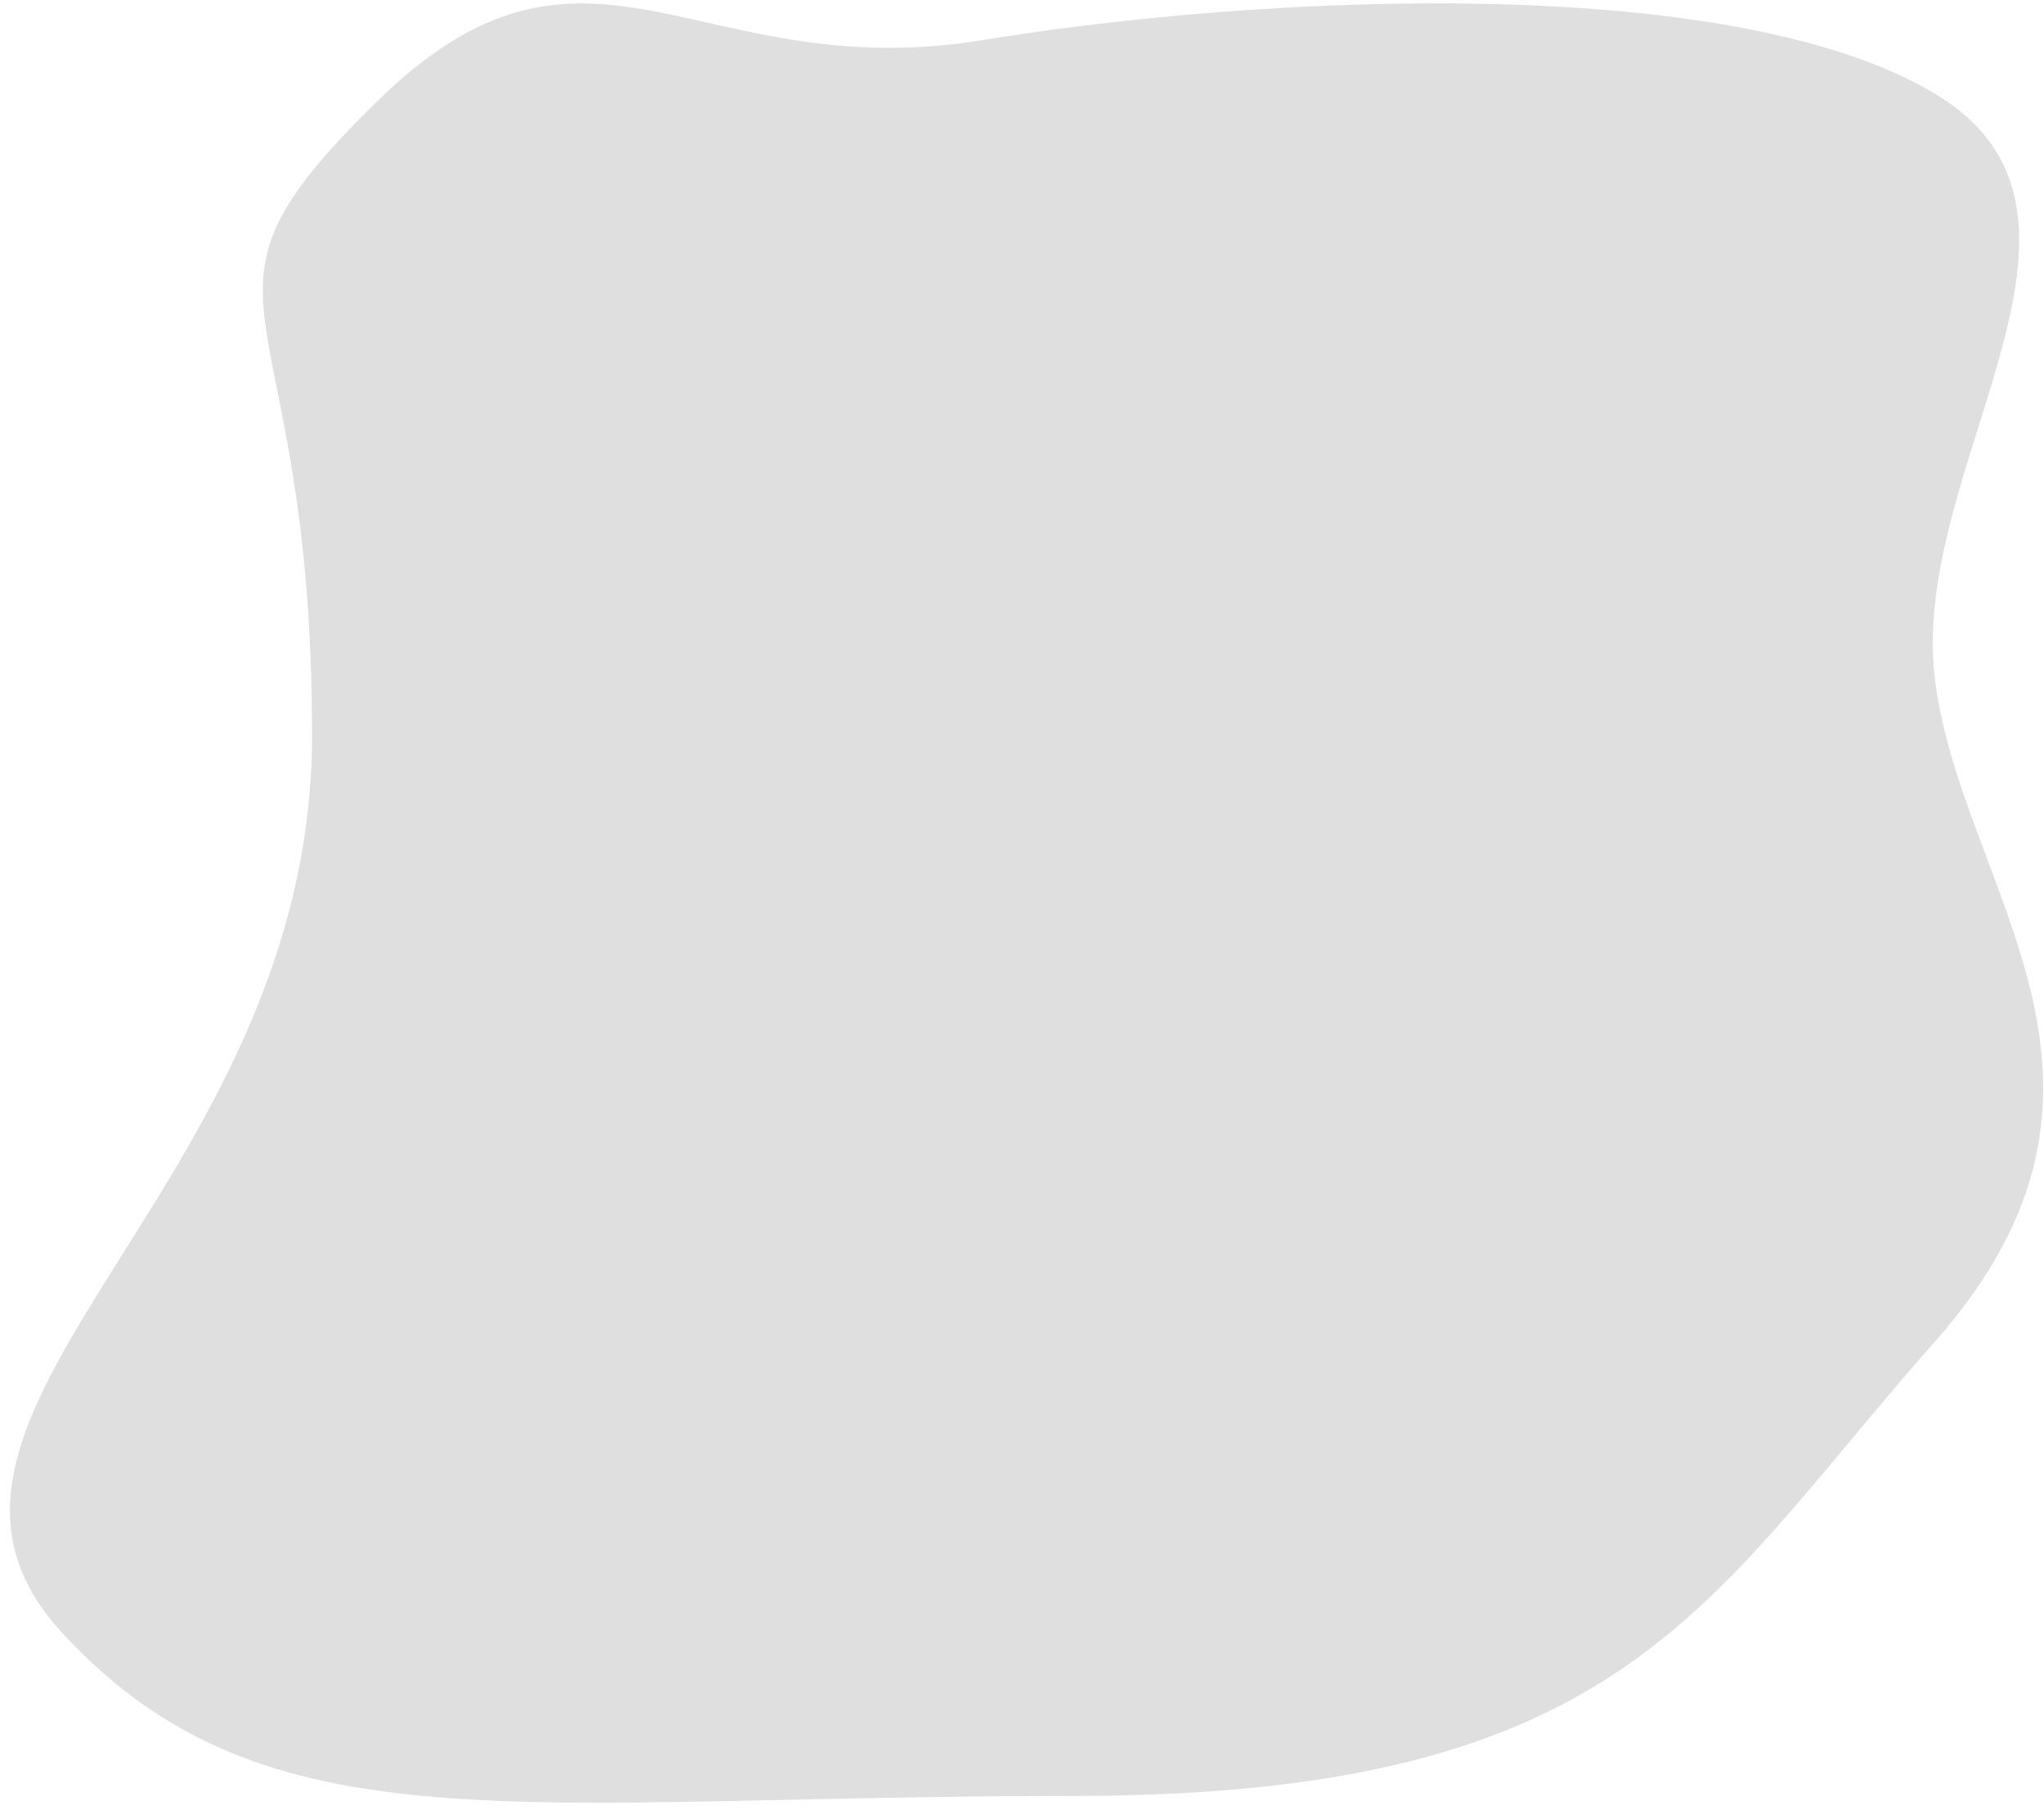
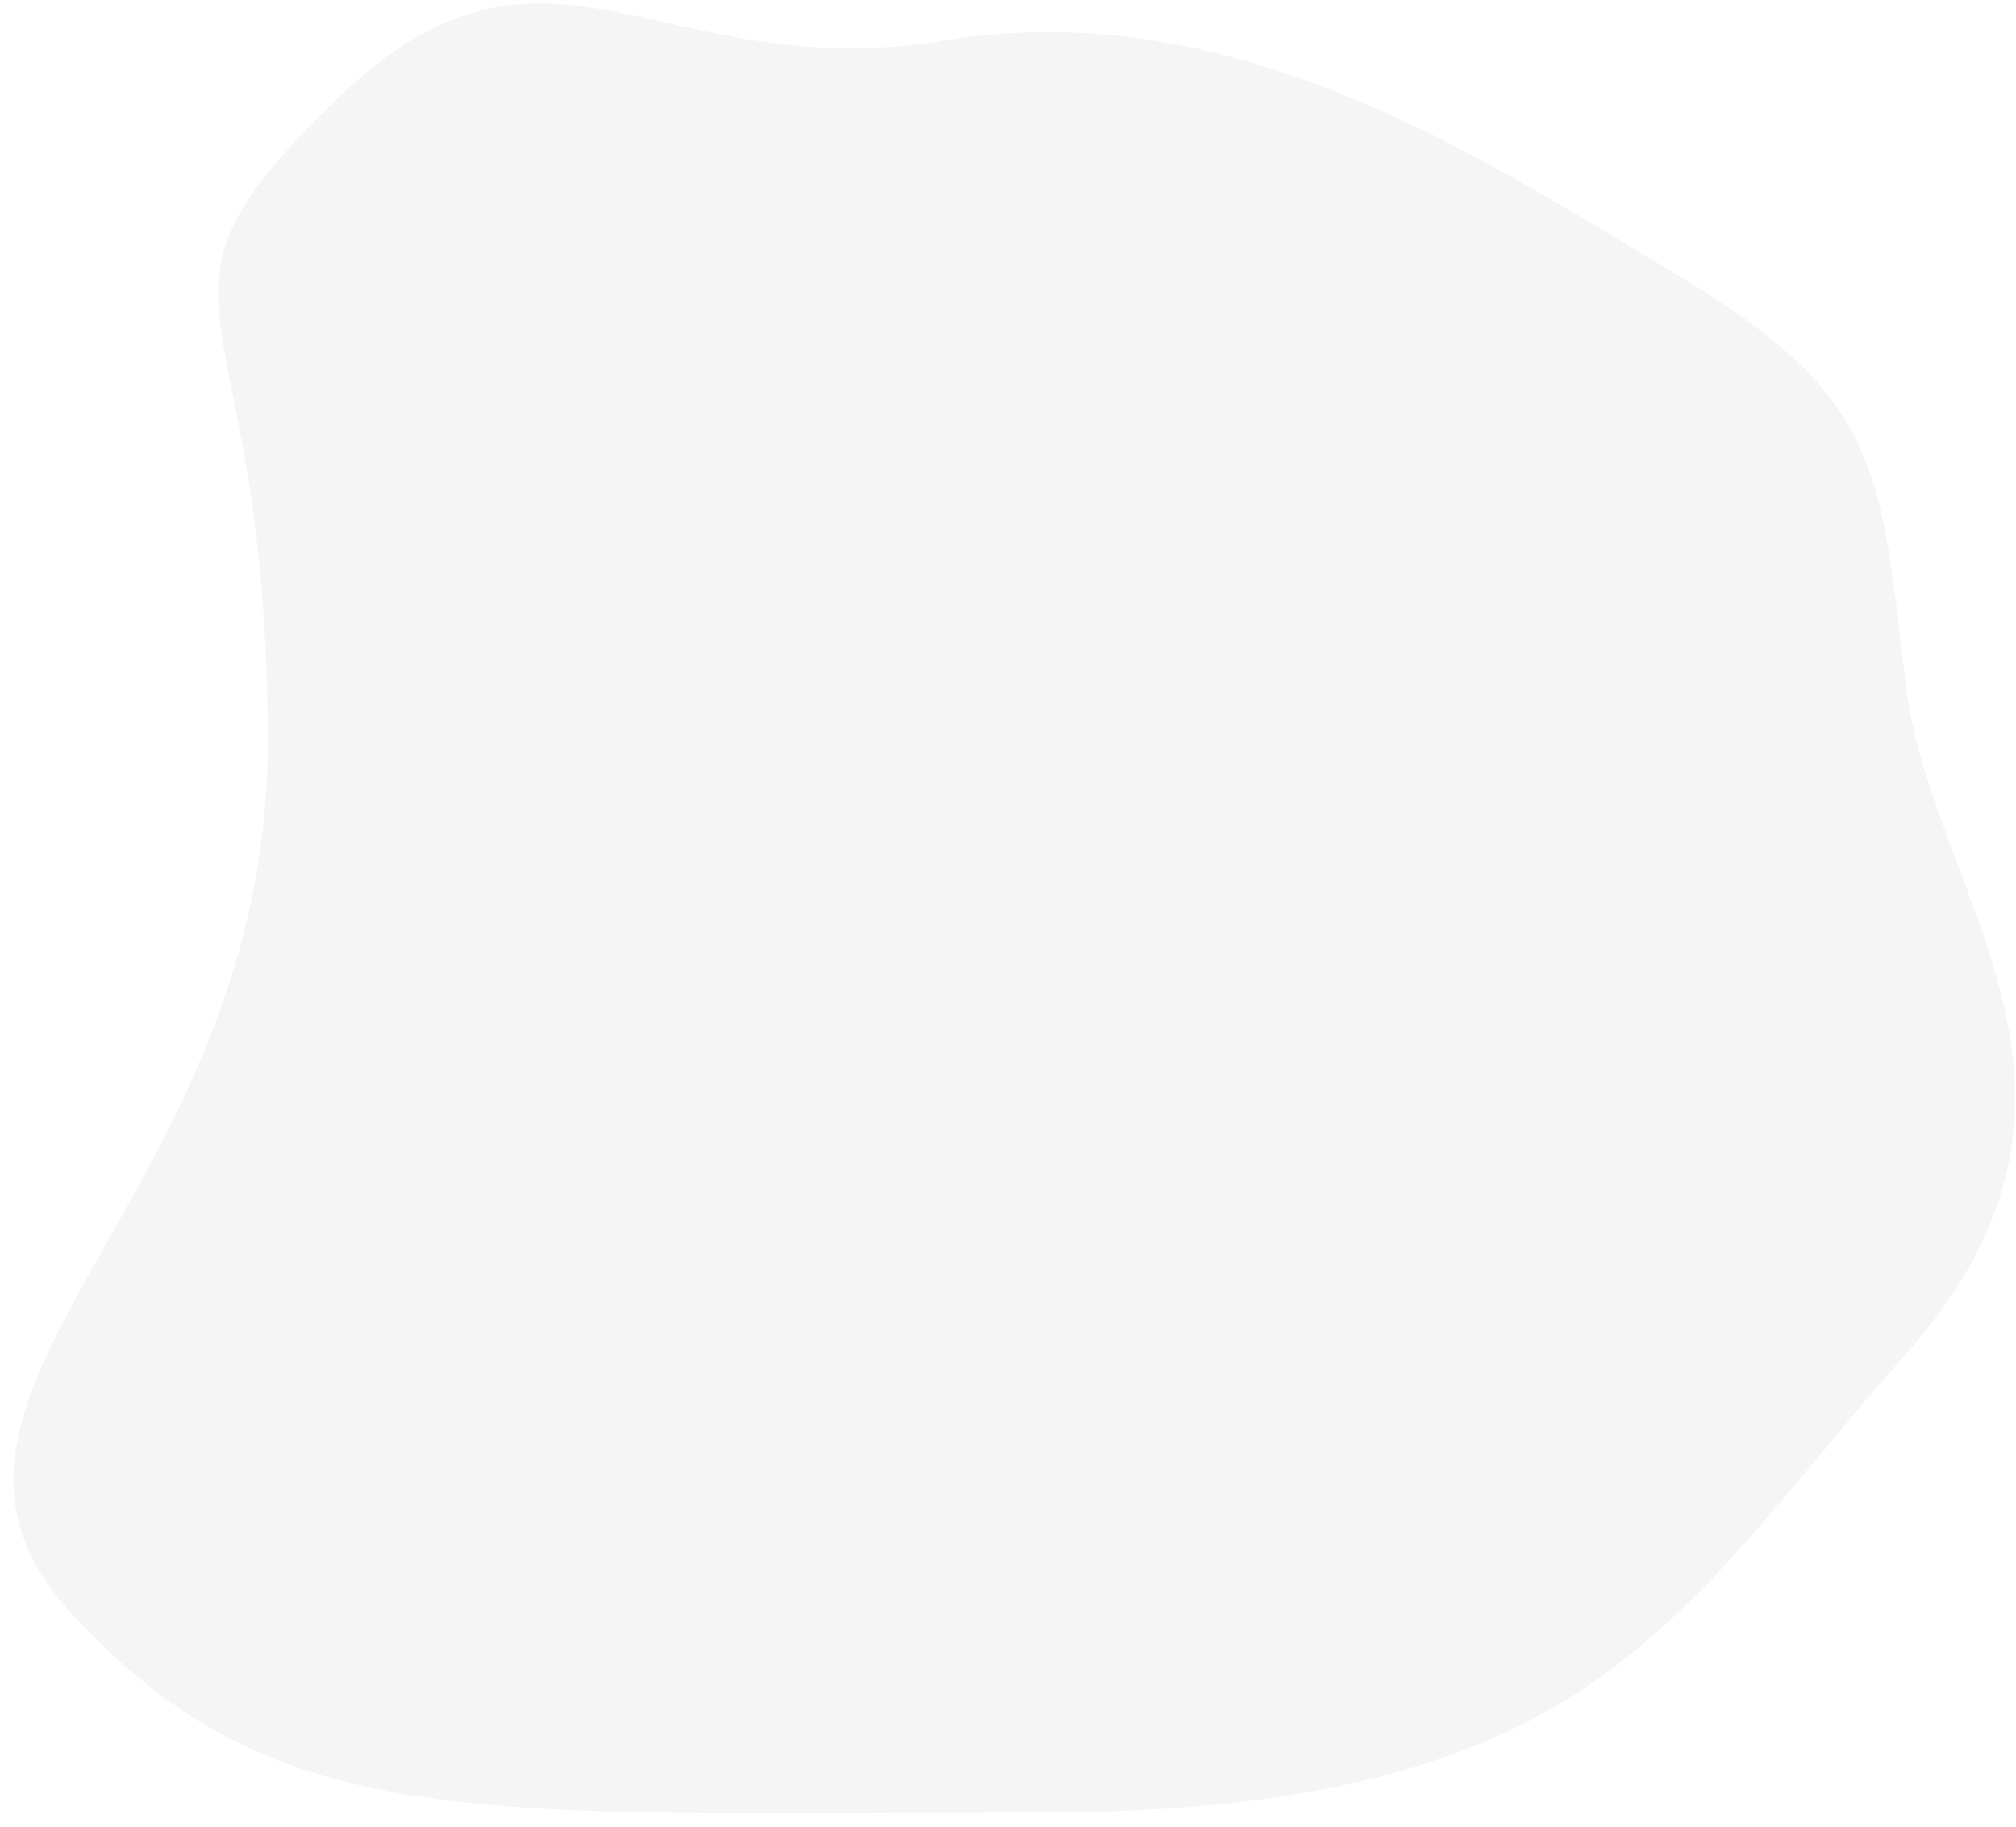
- <svg xmlns="http://www.w3.org/2000/svg" width="131px" height="116px" viewBox="0 0 131 116" version="1.1">
-   <g id="Smart-Coffee-Mobile" stroke="none" stroke-width="1" fill="none" fill-rule="evenodd">
-     <g id="Homepage---Hover-Alternate" transform="translate(-212, -474)" fill="#DFDFDF">
-       <path d="M236.168,480.5 C249.697,467.239 256.597,479.577 274.931,476.577 C293.266,473.577 323.055,472.244 336,480 C348.945,487.756 334.37,503.88 336,517.452 C337.63,531.024 350.78,543.29 336,560 C321.22,576.71 316.294,589.113 280.699,589.113 C245.104,589.113 229.025,592.776 216,578.677 C202.975,564.579 232,550.318 232,521.113 C232,491.908 222.638,493.761 236.168,480.5 Z" id="analysis-bg-2" />
+ <svg xmlns="http://www.w3.org/2000/svg" width="128px" height="116px" viewBox="0 0 128 116" version="1.1">
+   <g id="Smart-Coffee-Mobile" stroke="none" stroke-width="1" fill="none" fill-rule="evenodd" fill-opacity="0.1">
+     <g id="Homepage---Hover-Alternate" transform="translate(-215, -474)" fill="#979797">
+       <path d="M236.168,480.5 C249.697,467.239 256.597,479.577 274.931,476.577 C293.266,473.577 308.612,483.737 321.557,491.492 C334.502,499.248 334.37,503.88 336,517.452 C337.63,531.024 350.78,543.29 336,560 C321.22,576.71 316.294,589.113 280.699,589.113 C245.104,589.113 232.594,590.598 219.569,576.5 C206.544,562.402 232,550.318 232,521.113 C232,491.908 222.638,493.761 236.168,480.5 Z" id="analysis-bg-inactive" />
    </g>
  </g>
</svg>
